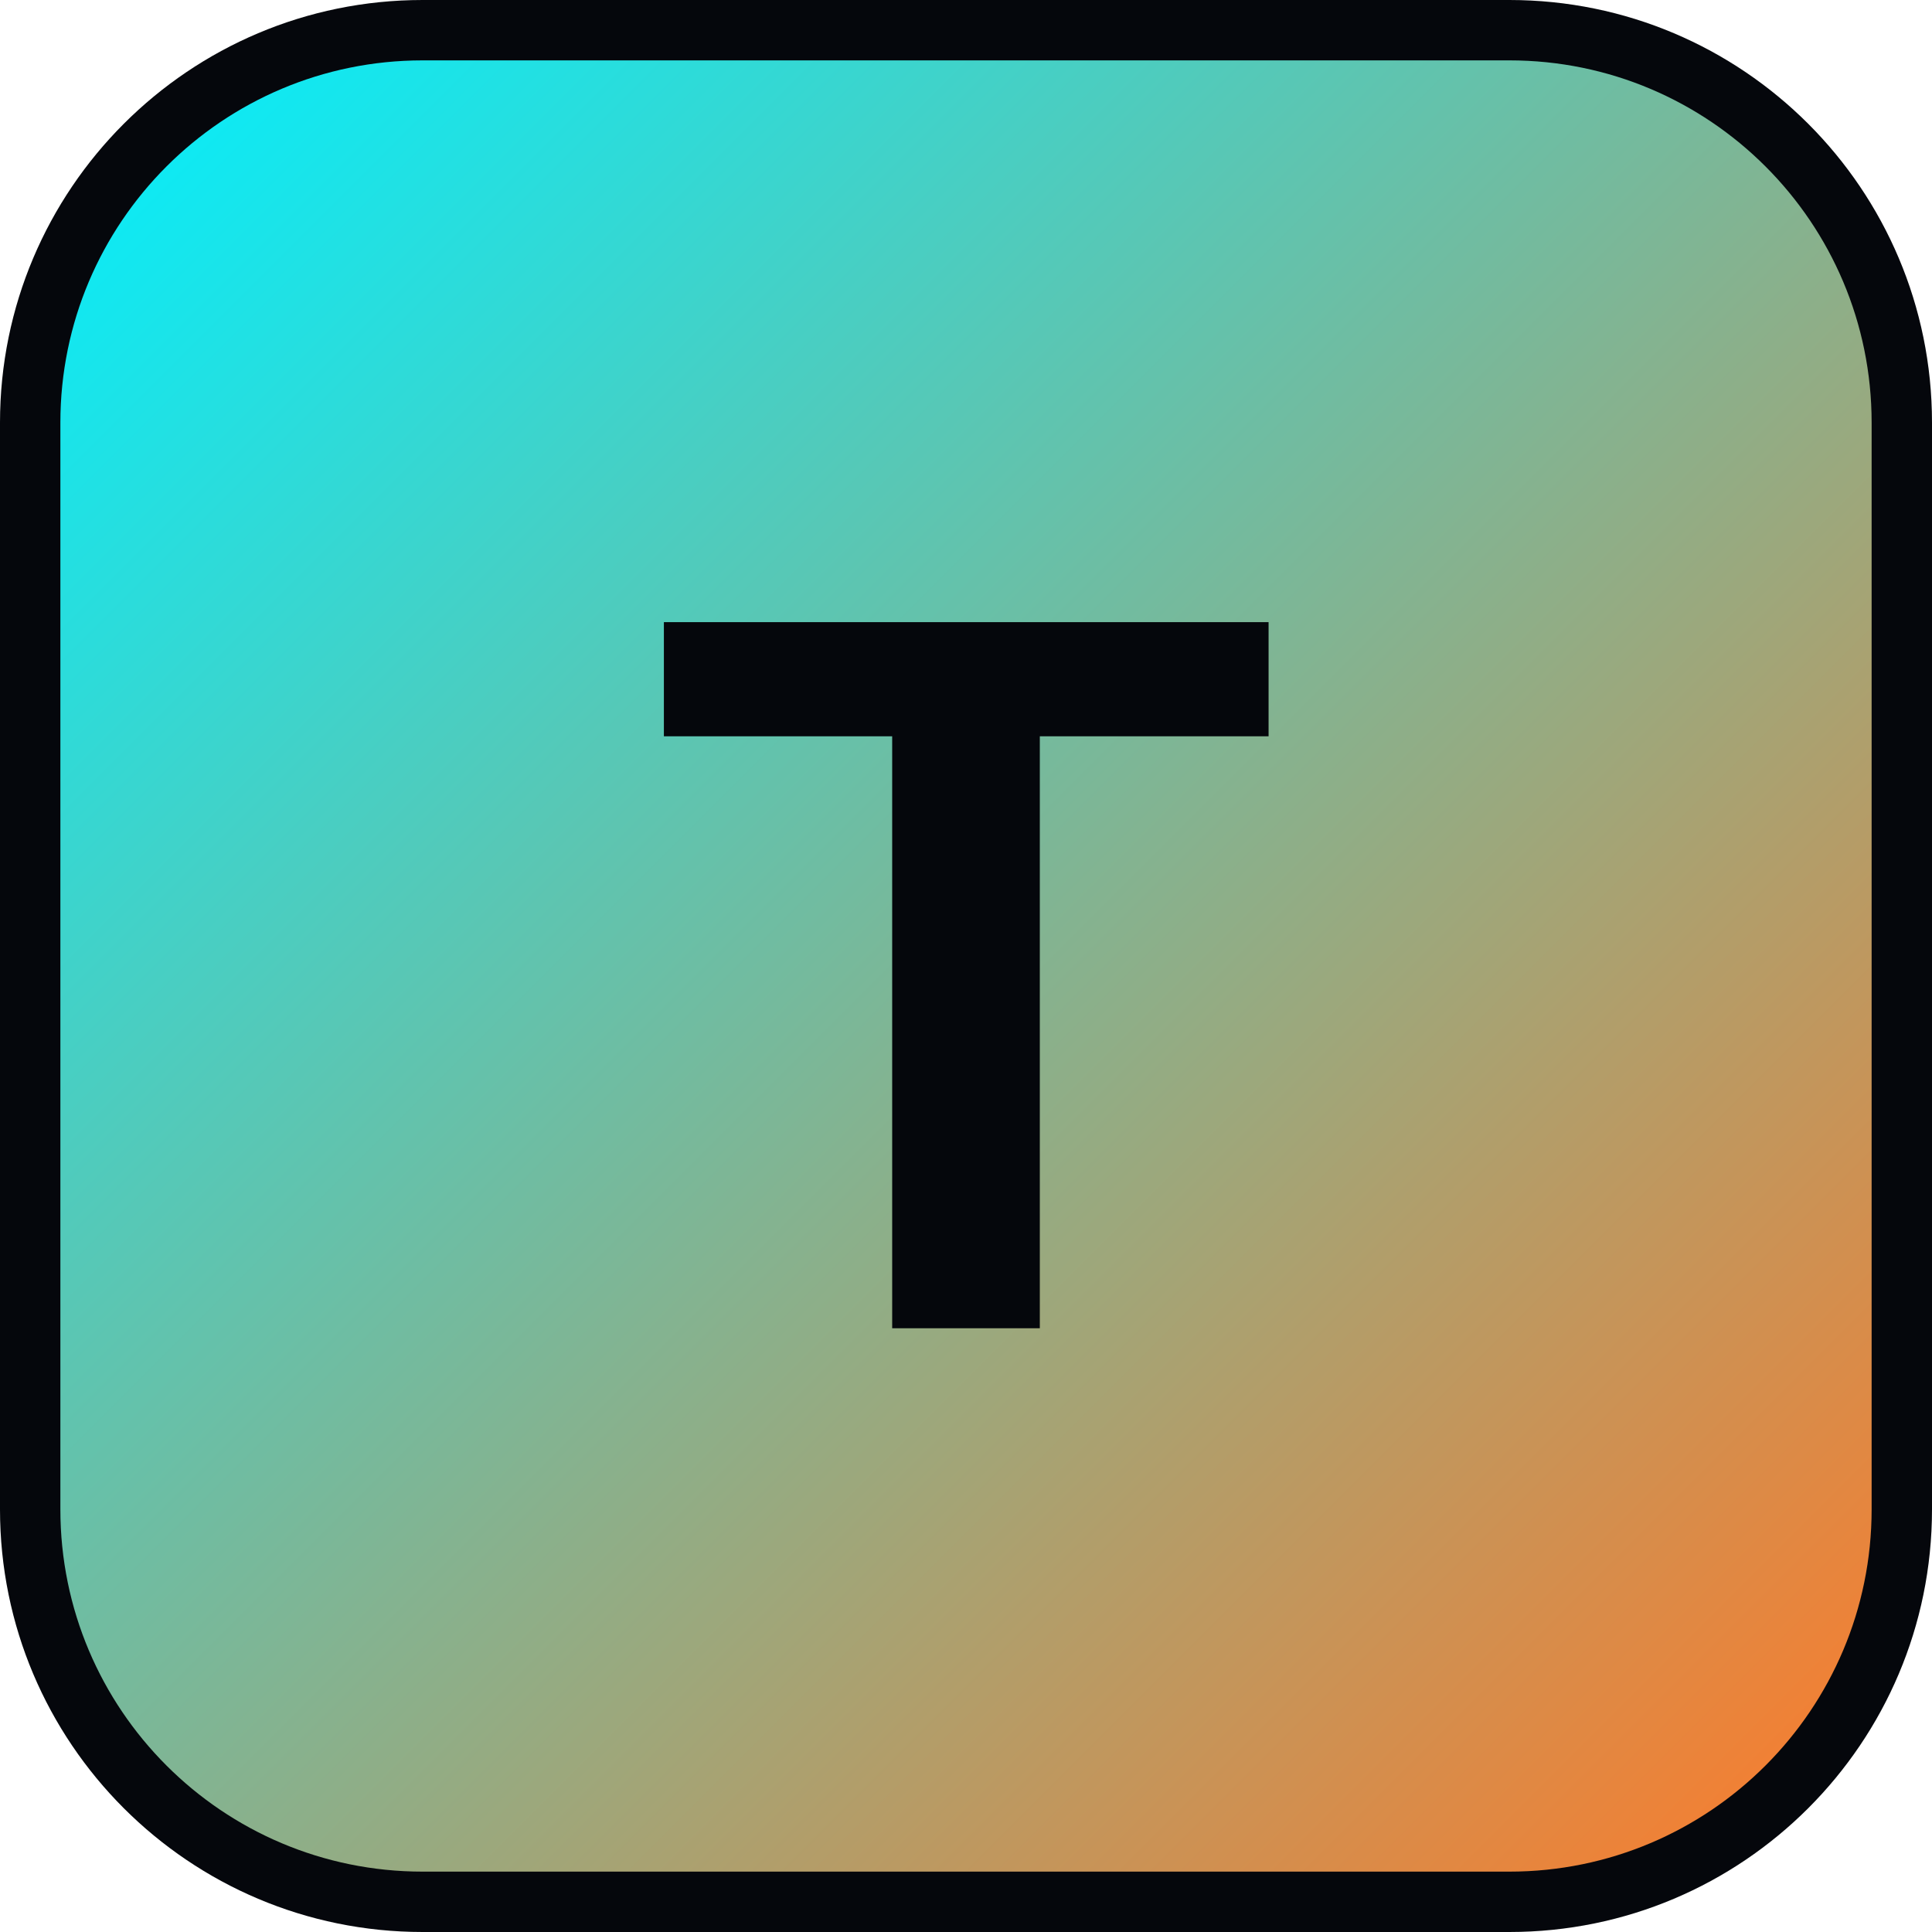
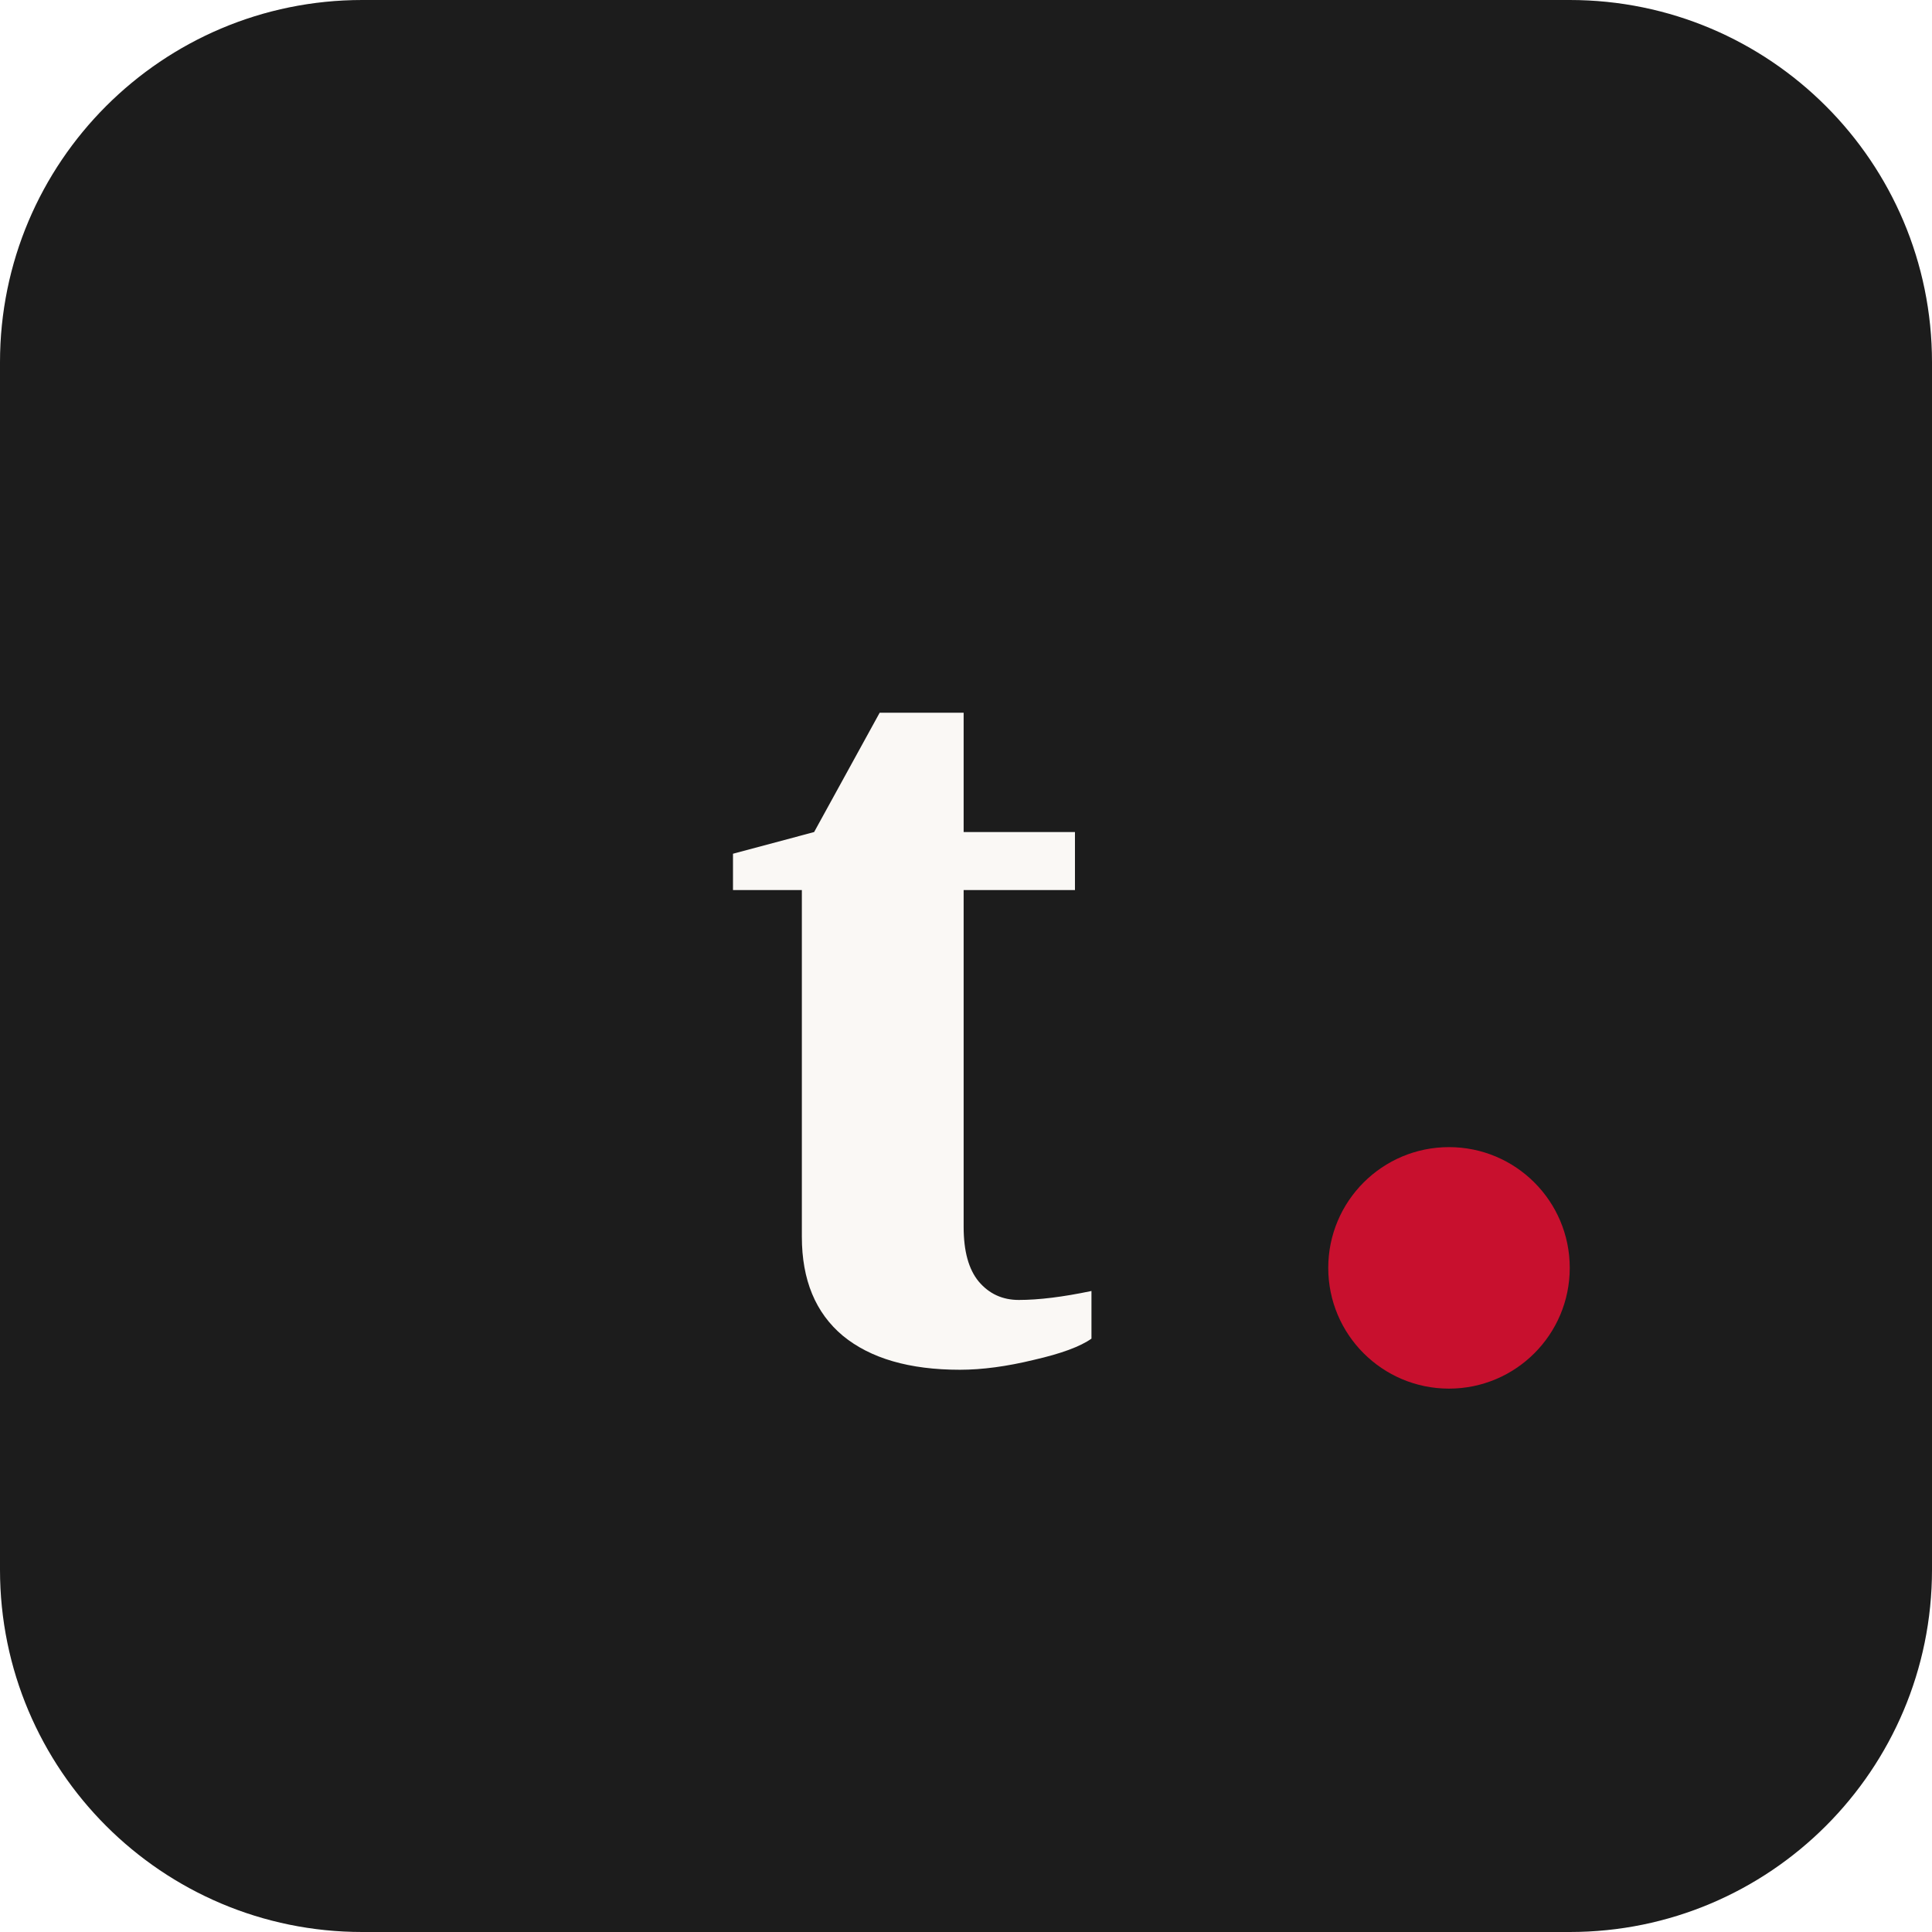
<svg xmlns="http://www.w3.org/2000/svg" viewBox="0 0 64 64">
-   <defs>
-     <linearGradient id="g" x1="0%" y1="0%" x2="100%" y2="100%">
-       <stop offset="0%" stop-color="#00F0FF" />
-       <stop offset="100%" stop-color="#FF7A29" />
-     </linearGradient>
-   </defs>
-   <rect width="64" height="64" rx="14" fill="#05070C" />
-   <rect x="2" y="2" width="60" height="60" rx="12" fill="url(#g)" />
-   <text x="32" y="44" font-family="Arial, sans-serif" font-weight="800" font-size="34" fill="#05070C" text-anchor="middle">T</text>
+   <rect width="64" height="64" rx="12" fill="#1C1C1C" />
+   <text x="30" y="45" font-family="Georgia, 'Times New Roman', serif" font-weight="700" font-size="38" fill="#FAF8F5" text-anchor="middle">t</text>
+   <circle cx="48" cy="42" r="4" fill="#C8102E" />
</svg>
